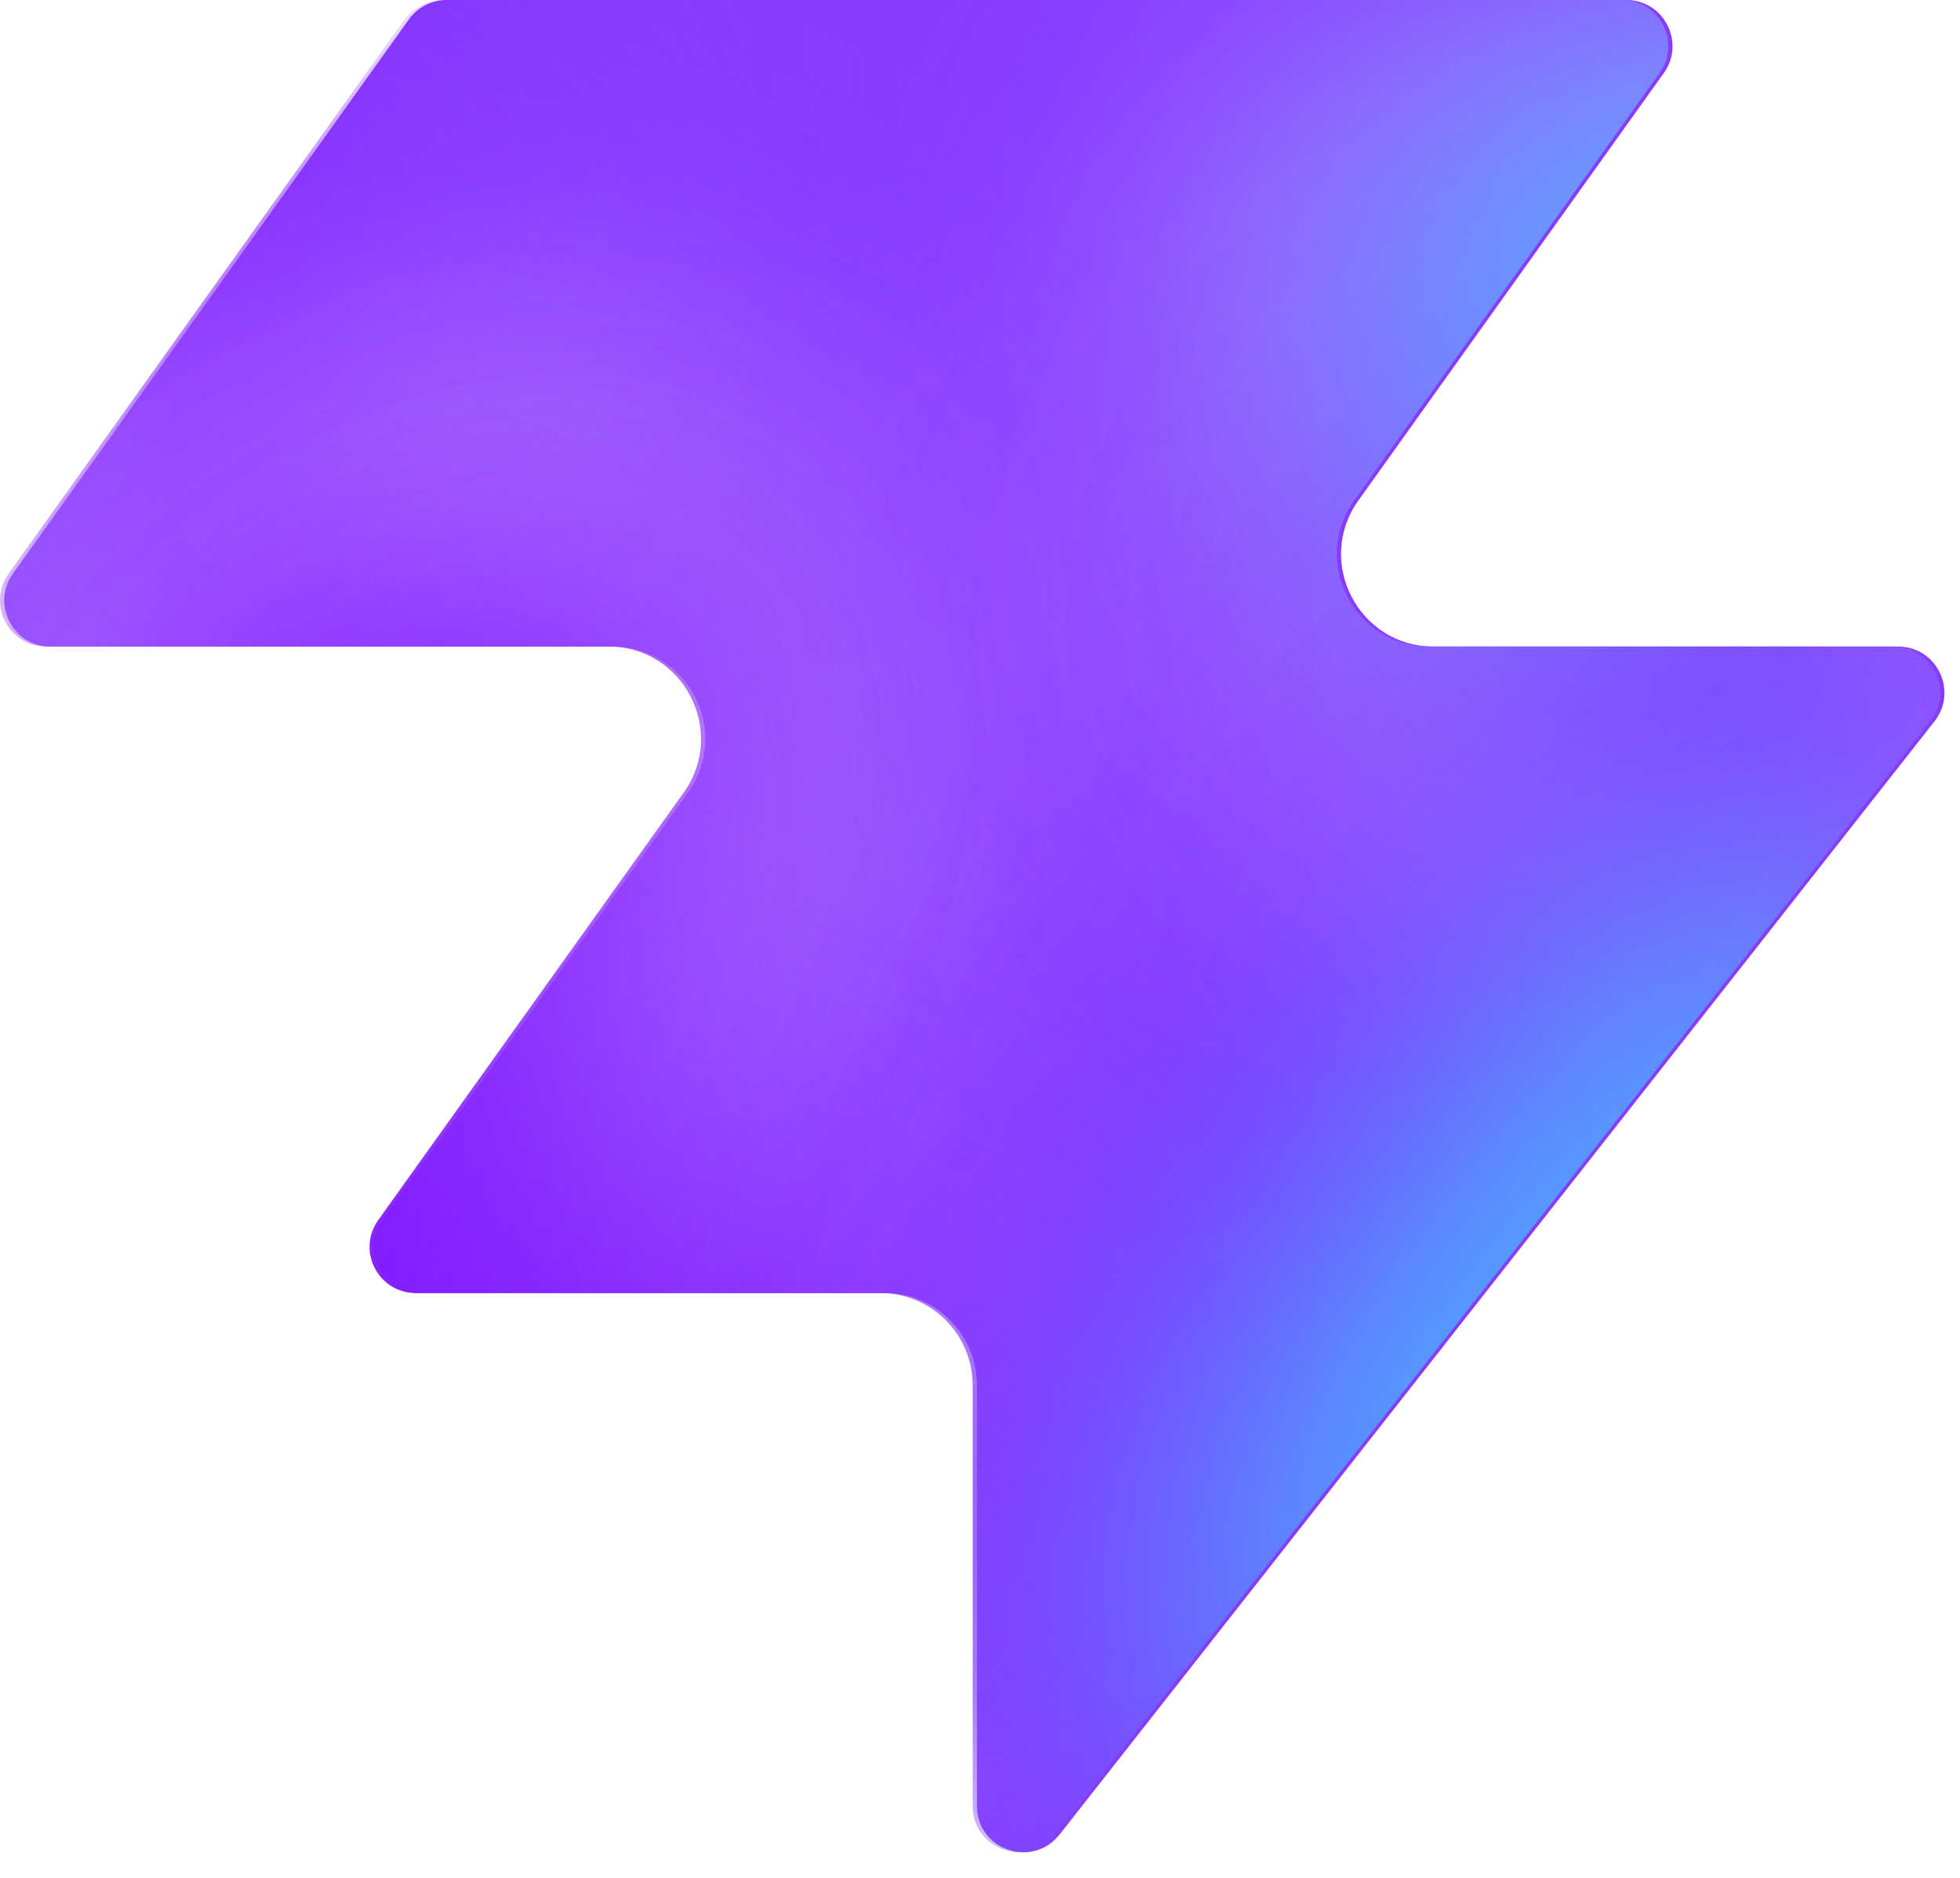
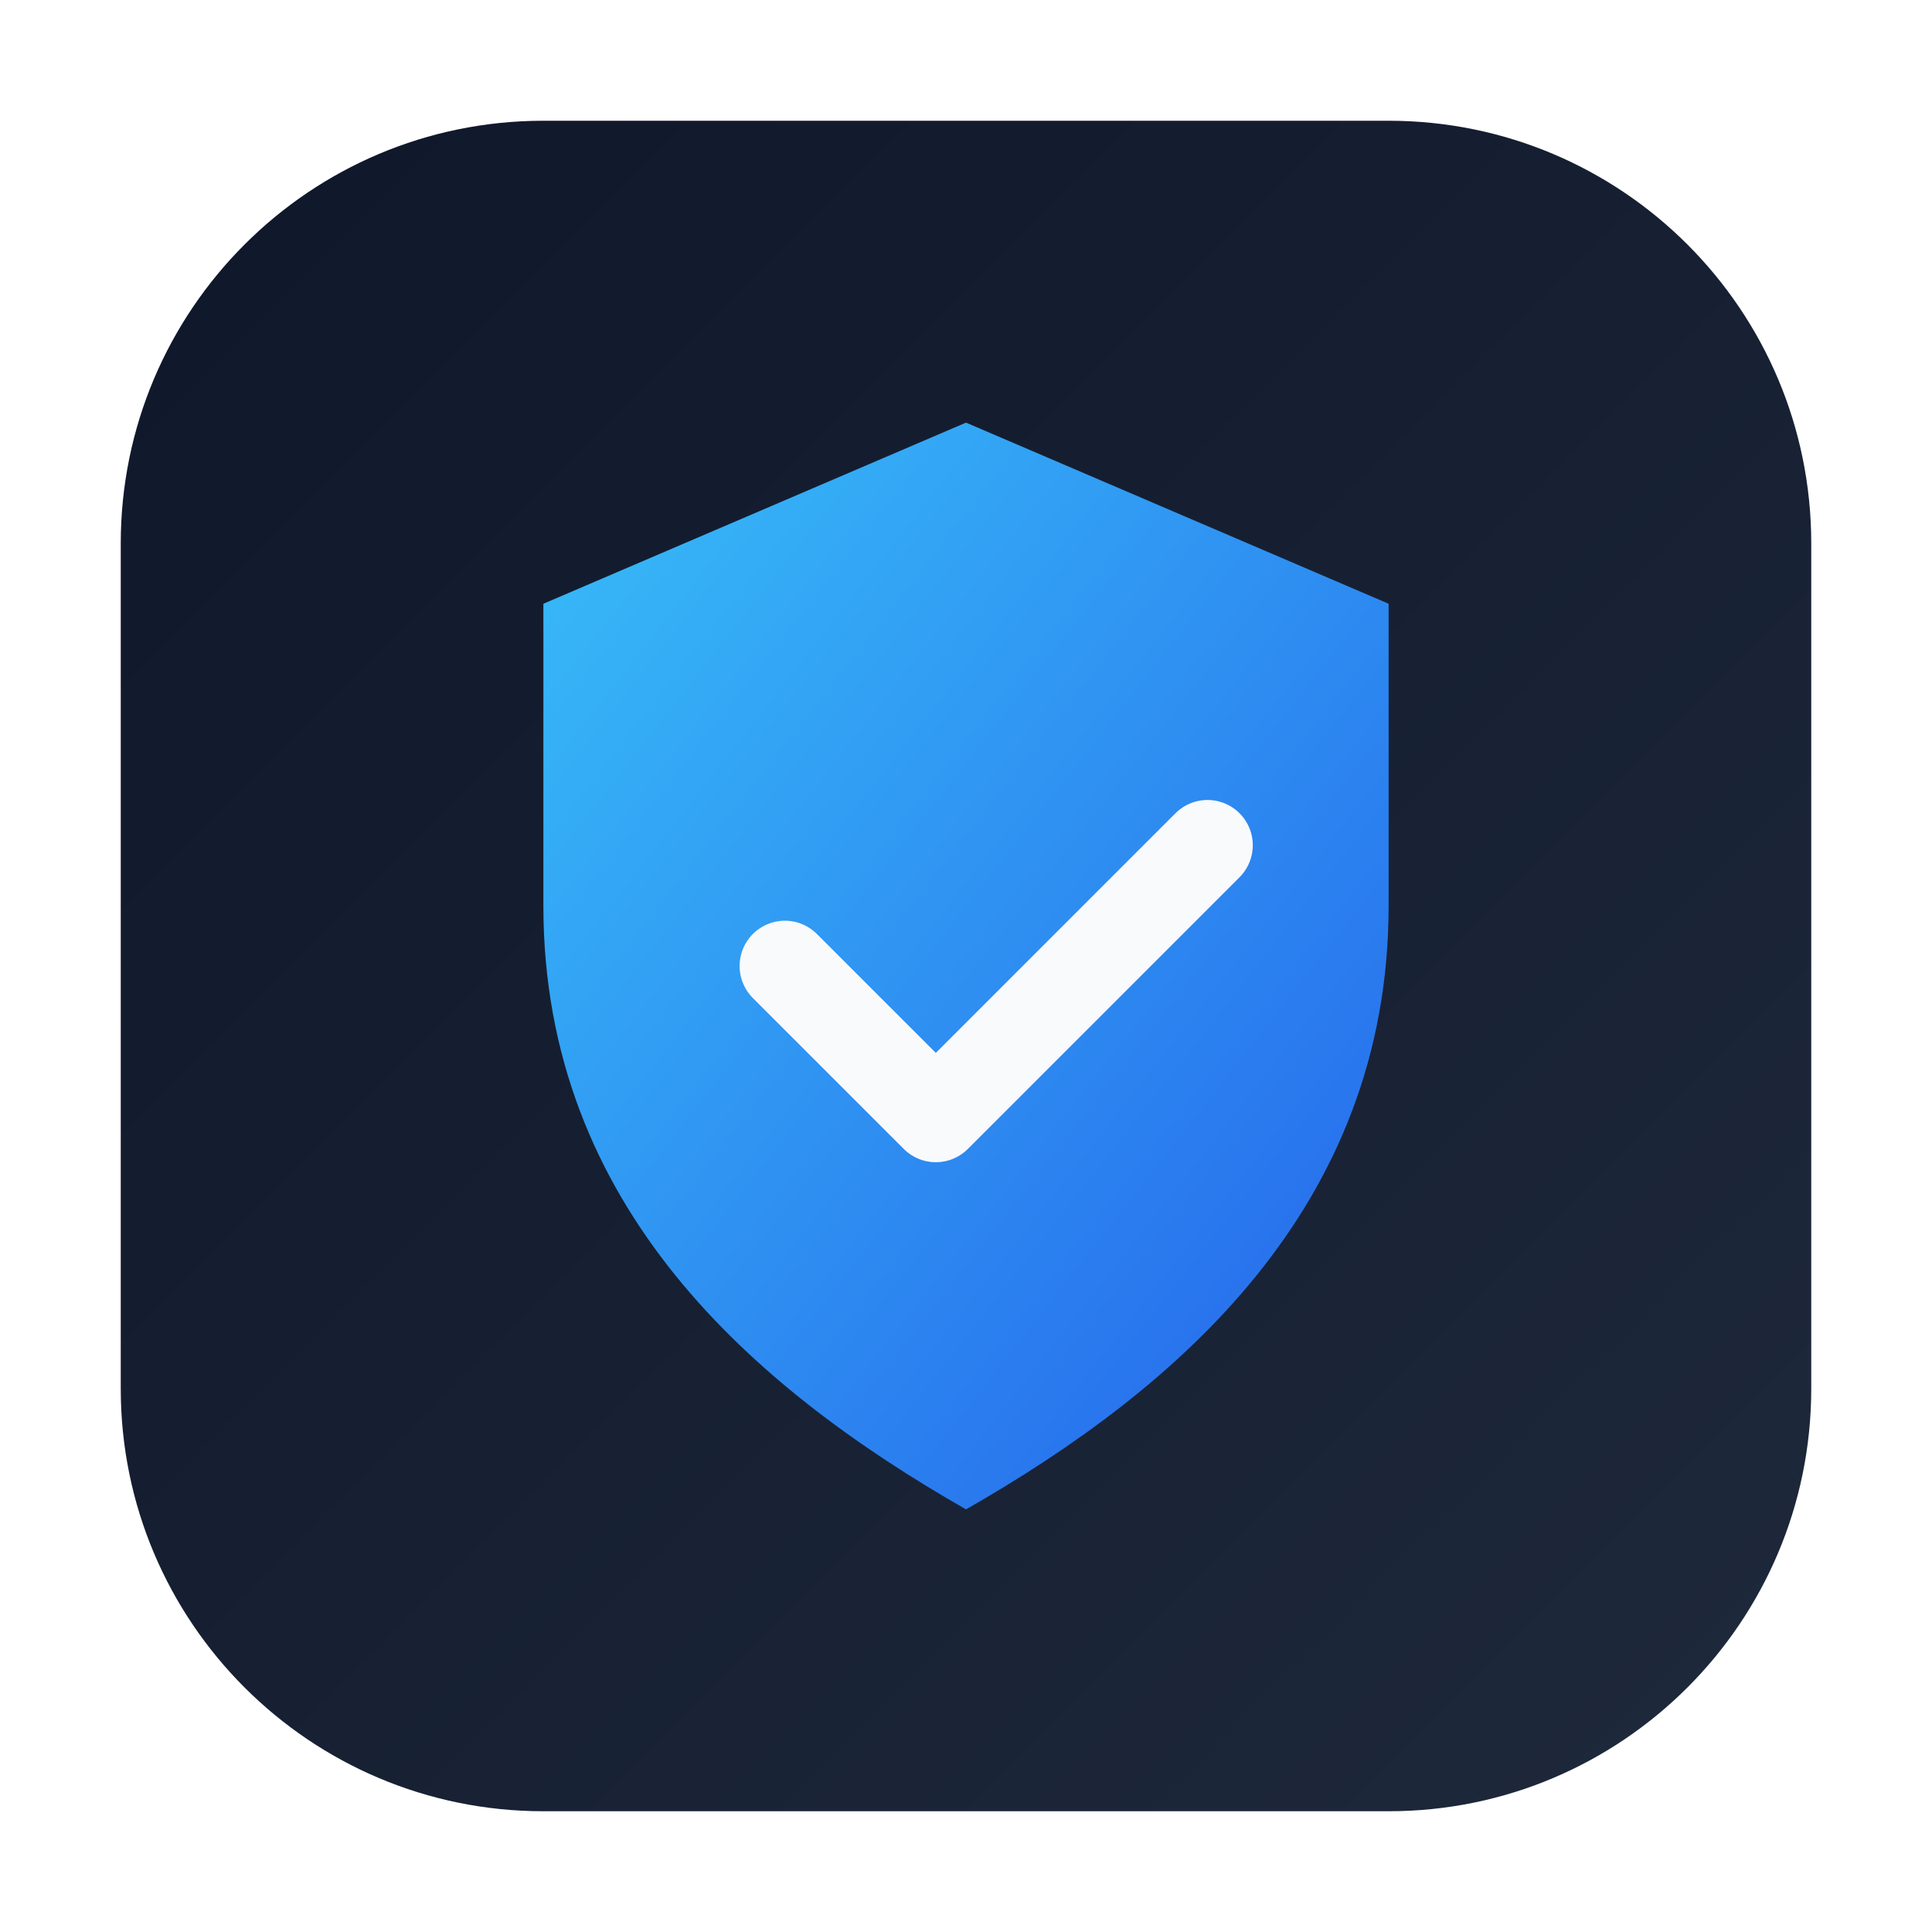
- <svg xmlns="http://www.w3.org/2000/svg" width="48" height="46" fill="none" viewBox="0 0 48 46">
-   <path fill="#863bff" d="M25.946 44.938c-.664.845-2.021.375-2.021-.698V33.937a2.26 2.26 0 0 0-2.262-2.262H10.287c-.92 0-1.456-1.04-.92-1.788l7.48-10.471c1.07-1.497 0-3.578-1.842-3.578H1.237c-.92 0-1.456-1.04-.92-1.788L10.013.474c.214-.297.556-.474.92-.474h28.894c.92 0 1.456 1.04.92 1.788l-7.48 10.471c-1.07 1.498 0 3.579 1.842 3.579h11.377c.943 0 1.473 1.088.89 1.83L25.947 44.94z" style="fill:#863bff;fill:color(display-p3 .525 .23 1);fill-opacity:1" />
-   <mask id="a" width="48" height="46" x="0" y="0" maskUnits="userSpaceOnUse" style="mask-type:alpha">
-     <path fill="#000" d="M25.842 44.938c-.664.844-2.021.375-2.021-.698V33.937a2.26 2.26 0 0 0-2.262-2.262H10.183c-.92 0-1.456-1.04-.92-1.788l7.48-10.471c1.07-1.498 0-3.579-1.842-3.579H1.133c-.92 0-1.456-1.04-.92-1.787L9.91.473c.214-.297.556-.474.92-.474h28.894c.92 0 1.456 1.04.92 1.788l-7.48 10.471c-1.07 1.498 0 3.578 1.842 3.578h11.377c.943 0 1.473 1.088.89 1.832L25.843 44.94z" style="fill:#000;fill-opacity:1" />
-   </mask>
-   <g mask="url(#a)">
-     <g filter="url(#b)">
-       <ellipse cx="5.508" cy="14.704" fill="#ede6ff" rx="5.508" ry="14.704" style="fill:#ede6ff;fill:color(display-p3 .927 .903 1);fill-opacity:1" transform="matrix(.00324 1 1 -.00324 -4.47 31.516)" />
-     </g>
-     <g filter="url(#c)">
-       <ellipse cx="10.399" cy="29.851" fill="#ede6ff" rx="10.399" ry="29.851" style="fill:#ede6ff;fill:color(display-p3 .927 .903 1);fill-opacity:1" transform="matrix(.00324 1 1 -.00324 -39.328 7.883)" />
-     </g>
-     <g filter="url(#d)">
-       <ellipse cx="5.508" cy="30.487" fill="#7e14ff" rx="5.508" ry="30.487" style="fill:#7e14ff;fill:color(display-p3 .492 .077 1);fill-opacity:1" transform="rotate(89.814 -25.913 -14.639)scale(1 -1)" />
-     </g>
-     <g filter="url(#e)">
-       <ellipse cx="5.508" cy="30.599" fill="#7e14ff" rx="5.508" ry="30.599" style="fill:#7e14ff;fill:color(display-p3 .492 .077 1);fill-opacity:1" transform="rotate(89.814 -32.644 -3.334)scale(1 -1)" />
-     </g>
-     <g filter="url(#f)">
-       <ellipse cx="5.508" cy="30.599" fill="#7e14ff" rx="5.508" ry="30.599" style="fill:#7e14ff;fill:color(display-p3 .492 .077 1);fill-opacity:1" transform="matrix(.00324 1 1 -.00324 -34.34 30.47)" />
-     </g>
-     <g filter="url(#g)">
-       <ellipse cx="14.072" cy="22.078" fill="#ede6ff" rx="14.072" ry="22.078" style="fill:#ede6ff;fill:color(display-p3 .927 .903 1);fill-opacity:1" transform="rotate(93.35 24.506 48.493)scale(-1 1)" />
-     </g>
-     <g filter="url(#h)">
-       <ellipse cx="3.47" cy="21.501" fill="#7e14ff" rx="3.47" ry="21.501" style="fill:#7e14ff;fill:color(display-p3 .492 .077 1);fill-opacity:1" transform="rotate(89.009 28.708 47.59)scale(-1 1)" />
-     </g>
-     <g filter="url(#i)">
-       <ellipse cx="3.47" cy="21.501" fill="#7e14ff" rx="3.47" ry="21.501" style="fill:#7e14ff;fill:color(display-p3 .492 .077 1);fill-opacity:1" transform="rotate(89.009 28.708 47.59)scale(-1 1)" />
-     </g>
-     <g filter="url(#j)">
-       <ellipse cx=".387" cy="8.972" fill="#7e14ff" rx="4.407" ry="29.108" style="fill:#7e14ff;fill:color(display-p3 .492 .077 1);fill-opacity:1" transform="rotate(39.51 .387 8.972)" />
-     </g>
-     <g filter="url(#k)">
-       <ellipse cx="47.523" cy="-6.092" fill="#7e14ff" rx="4.407" ry="29.108" style="fill:#7e14ff;fill:color(display-p3 .492 .077 1);fill-opacity:1" transform="rotate(37.892 47.523 -6.092)" />
-     </g>
-     <g filter="url(#l)">
-       <ellipse cx="41.412" cy="6.333" fill="#47bfff" rx="5.971" ry="9.665" style="fill:#47bfff;fill:color(display-p3 .28 .748 1);fill-opacity:1" transform="rotate(37.892 41.412 6.333)" />
-     </g>
-     <g filter="url(#m)">
-       <ellipse cx="-1.879" cy="38.332" fill="#7e14ff" rx="4.407" ry="29.108" style="fill:#7e14ff;fill:color(display-p3 .492 .077 1);fill-opacity:1" transform="rotate(37.892 -1.88 38.332)" />
-     </g>
-     <g filter="url(#n)">
-       <ellipse cx="-1.879" cy="38.332" fill="#7e14ff" rx="4.407" ry="29.108" style="fill:#7e14ff;fill:color(display-p3 .492 .077 1);fill-opacity:1" transform="rotate(37.892 -1.88 38.332)" />
-     </g>
-     <g filter="url(#o)">
-       <ellipse cx="35.651" cy="29.907" fill="#7e14ff" rx="4.407" ry="29.108" style="fill:#7e14ff;fill:color(display-p3 .492 .077 1);fill-opacity:1" transform="rotate(37.892 35.651 29.907)" />
-     </g>
-     <g filter="url(#p)">
-       <ellipse cx="38.418" cy="32.4" fill="#47bfff" rx="5.971" ry="15.297" style="fill:#47bfff;fill:color(display-p3 .28 .748 1);fill-opacity:1" transform="rotate(37.892 38.418 32.4)" />
-     </g>
-   </g>
+ <svg xmlns="http://www.w3.org/2000/svg" viewBox="0 0 64 64">
  <defs>
-     <filter id="b" width="60.045" height="41.654" x="-19.77" y="16.149" color-interpolation-filters="sRGB" filterUnits="userSpaceOnUse">
-       <feFlood flood-opacity="0" result="BackgroundImageFix" />
-       <feBlend in="SourceGraphic" in2="BackgroundImageFix" result="shape" />
-       <feGaussianBlur result="effect1_foregroundBlur_2002_17158" stdDeviation="7.659" />
-     </filter>
-     <filter id="c" width="90.34" height="51.437" x="-54.613" y="-7.533" color-interpolation-filters="sRGB" filterUnits="userSpaceOnUse">
-       <feFlood flood-opacity="0" result="BackgroundImageFix" />
-       <feBlend in="SourceGraphic" in2="BackgroundImageFix" result="shape" />
-       <feGaussianBlur result="effect1_foregroundBlur_2002_17158" stdDeviation="7.659" />
-     </filter>
-     <filter id="d" width="79.355" height="29.4" x="-49.64" y="2.03" color-interpolation-filters="sRGB" filterUnits="userSpaceOnUse">
-       <feFlood flood-opacity="0" result="BackgroundImageFix" />
-       <feBlend in="SourceGraphic" in2="BackgroundImageFix" result="shape" />
-       <feGaussianBlur result="effect1_foregroundBlur_2002_17158" stdDeviation="4.596" />
-     </filter>
-     <filter id="e" width="79.579" height="29.4" x="-45.045" y="20.029" color-interpolation-filters="sRGB" filterUnits="userSpaceOnUse">
-       <feFlood flood-opacity="0" result="BackgroundImageFix" />
-       <feBlend in="SourceGraphic" in2="BackgroundImageFix" result="shape" />
-       <feGaussianBlur result="effect1_foregroundBlur_2002_17158" stdDeviation="4.596" />
-     </filter>
-     <filter id="f" width="79.579" height="29.4" x="-43.513" y="21.178" color-interpolation-filters="sRGB" filterUnits="userSpaceOnUse">
-       <feFlood flood-opacity="0" result="BackgroundImageFix" />
-       <feBlend in="SourceGraphic" in2="BackgroundImageFix" result="shape" />
-       <feGaussianBlur result="effect1_foregroundBlur_2002_17158" stdDeviation="4.596" />
-     </filter>
-     <filter id="g" width="74.749" height="58.852" x="15.756" y="-17.901" color-interpolation-filters="sRGB" filterUnits="userSpaceOnUse">
-       <feFlood flood-opacity="0" result="BackgroundImageFix" />
-       <feBlend in="SourceGraphic" in2="BackgroundImageFix" result="shape" />
-       <feGaussianBlur result="effect1_foregroundBlur_2002_17158" stdDeviation="7.659" />
-     </filter>
-     <filter id="h" width="61.377" height="25.362" x="23.548" y="2.284" color-interpolation-filters="sRGB" filterUnits="userSpaceOnUse">
-       <feFlood flood-opacity="0" result="BackgroundImageFix" />
-       <feBlend in="SourceGraphic" in2="BackgroundImageFix" result="shape" />
-       <feGaussianBlur result="effect1_foregroundBlur_2002_17158" stdDeviation="4.596" />
-     </filter>
-     <filter id="i" width="61.377" height="25.362" x="23.548" y="2.284" color-interpolation-filters="sRGB" filterUnits="userSpaceOnUse">
-       <feFlood flood-opacity="0" result="BackgroundImageFix" />
-       <feBlend in="SourceGraphic" in2="BackgroundImageFix" result="shape" />
-       <feGaussianBlur result="effect1_foregroundBlur_2002_17158" stdDeviation="4.596" />
-     </filter>
-     <filter id="j" width="56.045" height="63.649" x="-27.636" y="-22.853" color-interpolation-filters="sRGB" filterUnits="userSpaceOnUse">
-       <feFlood flood-opacity="0" result="BackgroundImageFix" />
-       <feBlend in="SourceGraphic" in2="BackgroundImageFix" result="shape" />
-       <feGaussianBlur result="effect1_foregroundBlur_2002_17158" stdDeviation="4.596" />
-     </filter>
-     <filter id="k" width="54.814" height="64.646" x="20.116" y="-38.415" color-interpolation-filters="sRGB" filterUnits="userSpaceOnUse">
-       <feFlood flood-opacity="0" result="BackgroundImageFix" />
-       <feBlend in="SourceGraphic" in2="BackgroundImageFix" result="shape" />
-       <feGaussianBlur result="effect1_foregroundBlur_2002_17158" stdDeviation="4.596" />
-     </filter>
-     <filter id="l" width="33.541" height="35.313" x="24.641" y="-11.323" color-interpolation-filters="sRGB" filterUnits="userSpaceOnUse">
-       <feFlood flood-opacity="0" result="BackgroundImageFix" />
-       <feBlend in="SourceGraphic" in2="BackgroundImageFix" result="shape" />
-       <feGaussianBlur result="effect1_foregroundBlur_2002_17158" stdDeviation="4.596" />
-     </filter>
-     <filter id="m" width="54.814" height="64.646" x="-29.286" y="6.009" color-interpolation-filters="sRGB" filterUnits="userSpaceOnUse">
-       <feFlood flood-opacity="0" result="BackgroundImageFix" />
-       <feBlend in="SourceGraphic" in2="BackgroundImageFix" result="shape" />
-       <feGaussianBlur result="effect1_foregroundBlur_2002_17158" stdDeviation="4.596" />
-     </filter>
-     <filter id="n" width="54.814" height="64.646" x="-29.286" y="6.009" color-interpolation-filters="sRGB" filterUnits="userSpaceOnUse">
-       <feFlood flood-opacity="0" result="BackgroundImageFix" />
-       <feBlend in="SourceGraphic" in2="BackgroundImageFix" result="shape" />
-       <feGaussianBlur result="effect1_foregroundBlur_2002_17158" stdDeviation="4.596" />
-     </filter>
-     <filter id="o" width="54.814" height="64.646" x="8.244" y="-2.416" color-interpolation-filters="sRGB" filterUnits="userSpaceOnUse">
-       <feFlood flood-opacity="0" result="BackgroundImageFix" />
-       <feBlend in="SourceGraphic" in2="BackgroundImageFix" result="shape" />
-       <feGaussianBlur result="effect1_foregroundBlur_2002_17158" stdDeviation="4.596" />
-     </filter>
-     <filter id="p" width="39.409" height="43.623" x="18.713" y="10.588" color-interpolation-filters="sRGB" filterUnits="userSpaceOnUse">
-       <feFlood flood-opacity="0" result="BackgroundImageFix" />
-       <feBlend in="SourceGraphic" in2="BackgroundImageFix" result="shape" />
-       <feGaussianBlur result="effect1_foregroundBlur_2002_17158" stdDeviation="4.596" />
-     </filter>
+     <linearGradient id="bg" x1="0" y1="0" x2="1" y2="1">
+       <stop offset="0%" stop-color="#0F172A" />
+       <stop offset="100%" stop-color="#1E293B" />
+     </linearGradient>
+     <linearGradient id="accent" x1="0" y1="0" x2="1" y2="1">
+       <stop offset="0%" stop-color="#38BDF8" />
+       <stop offset="100%" stop-color="#2563EB" />
+     </linearGradient>
  </defs>
+   <rect x="4" y="4" width="56" height="56" rx="14" fill="url(#bg)" />
+   <path d="M32 14        L46 20        V30        C46 40 39 46 32 50        C25 46 18 40 18 30        V20        Z" fill="url(#accent)" />
+   <path d="M26 32 L31 37 L40 28" fill="none" stroke="#F8FAFC" stroke-width="3" stroke-linecap="round" stroke-linejoin="round" />
</svg>
